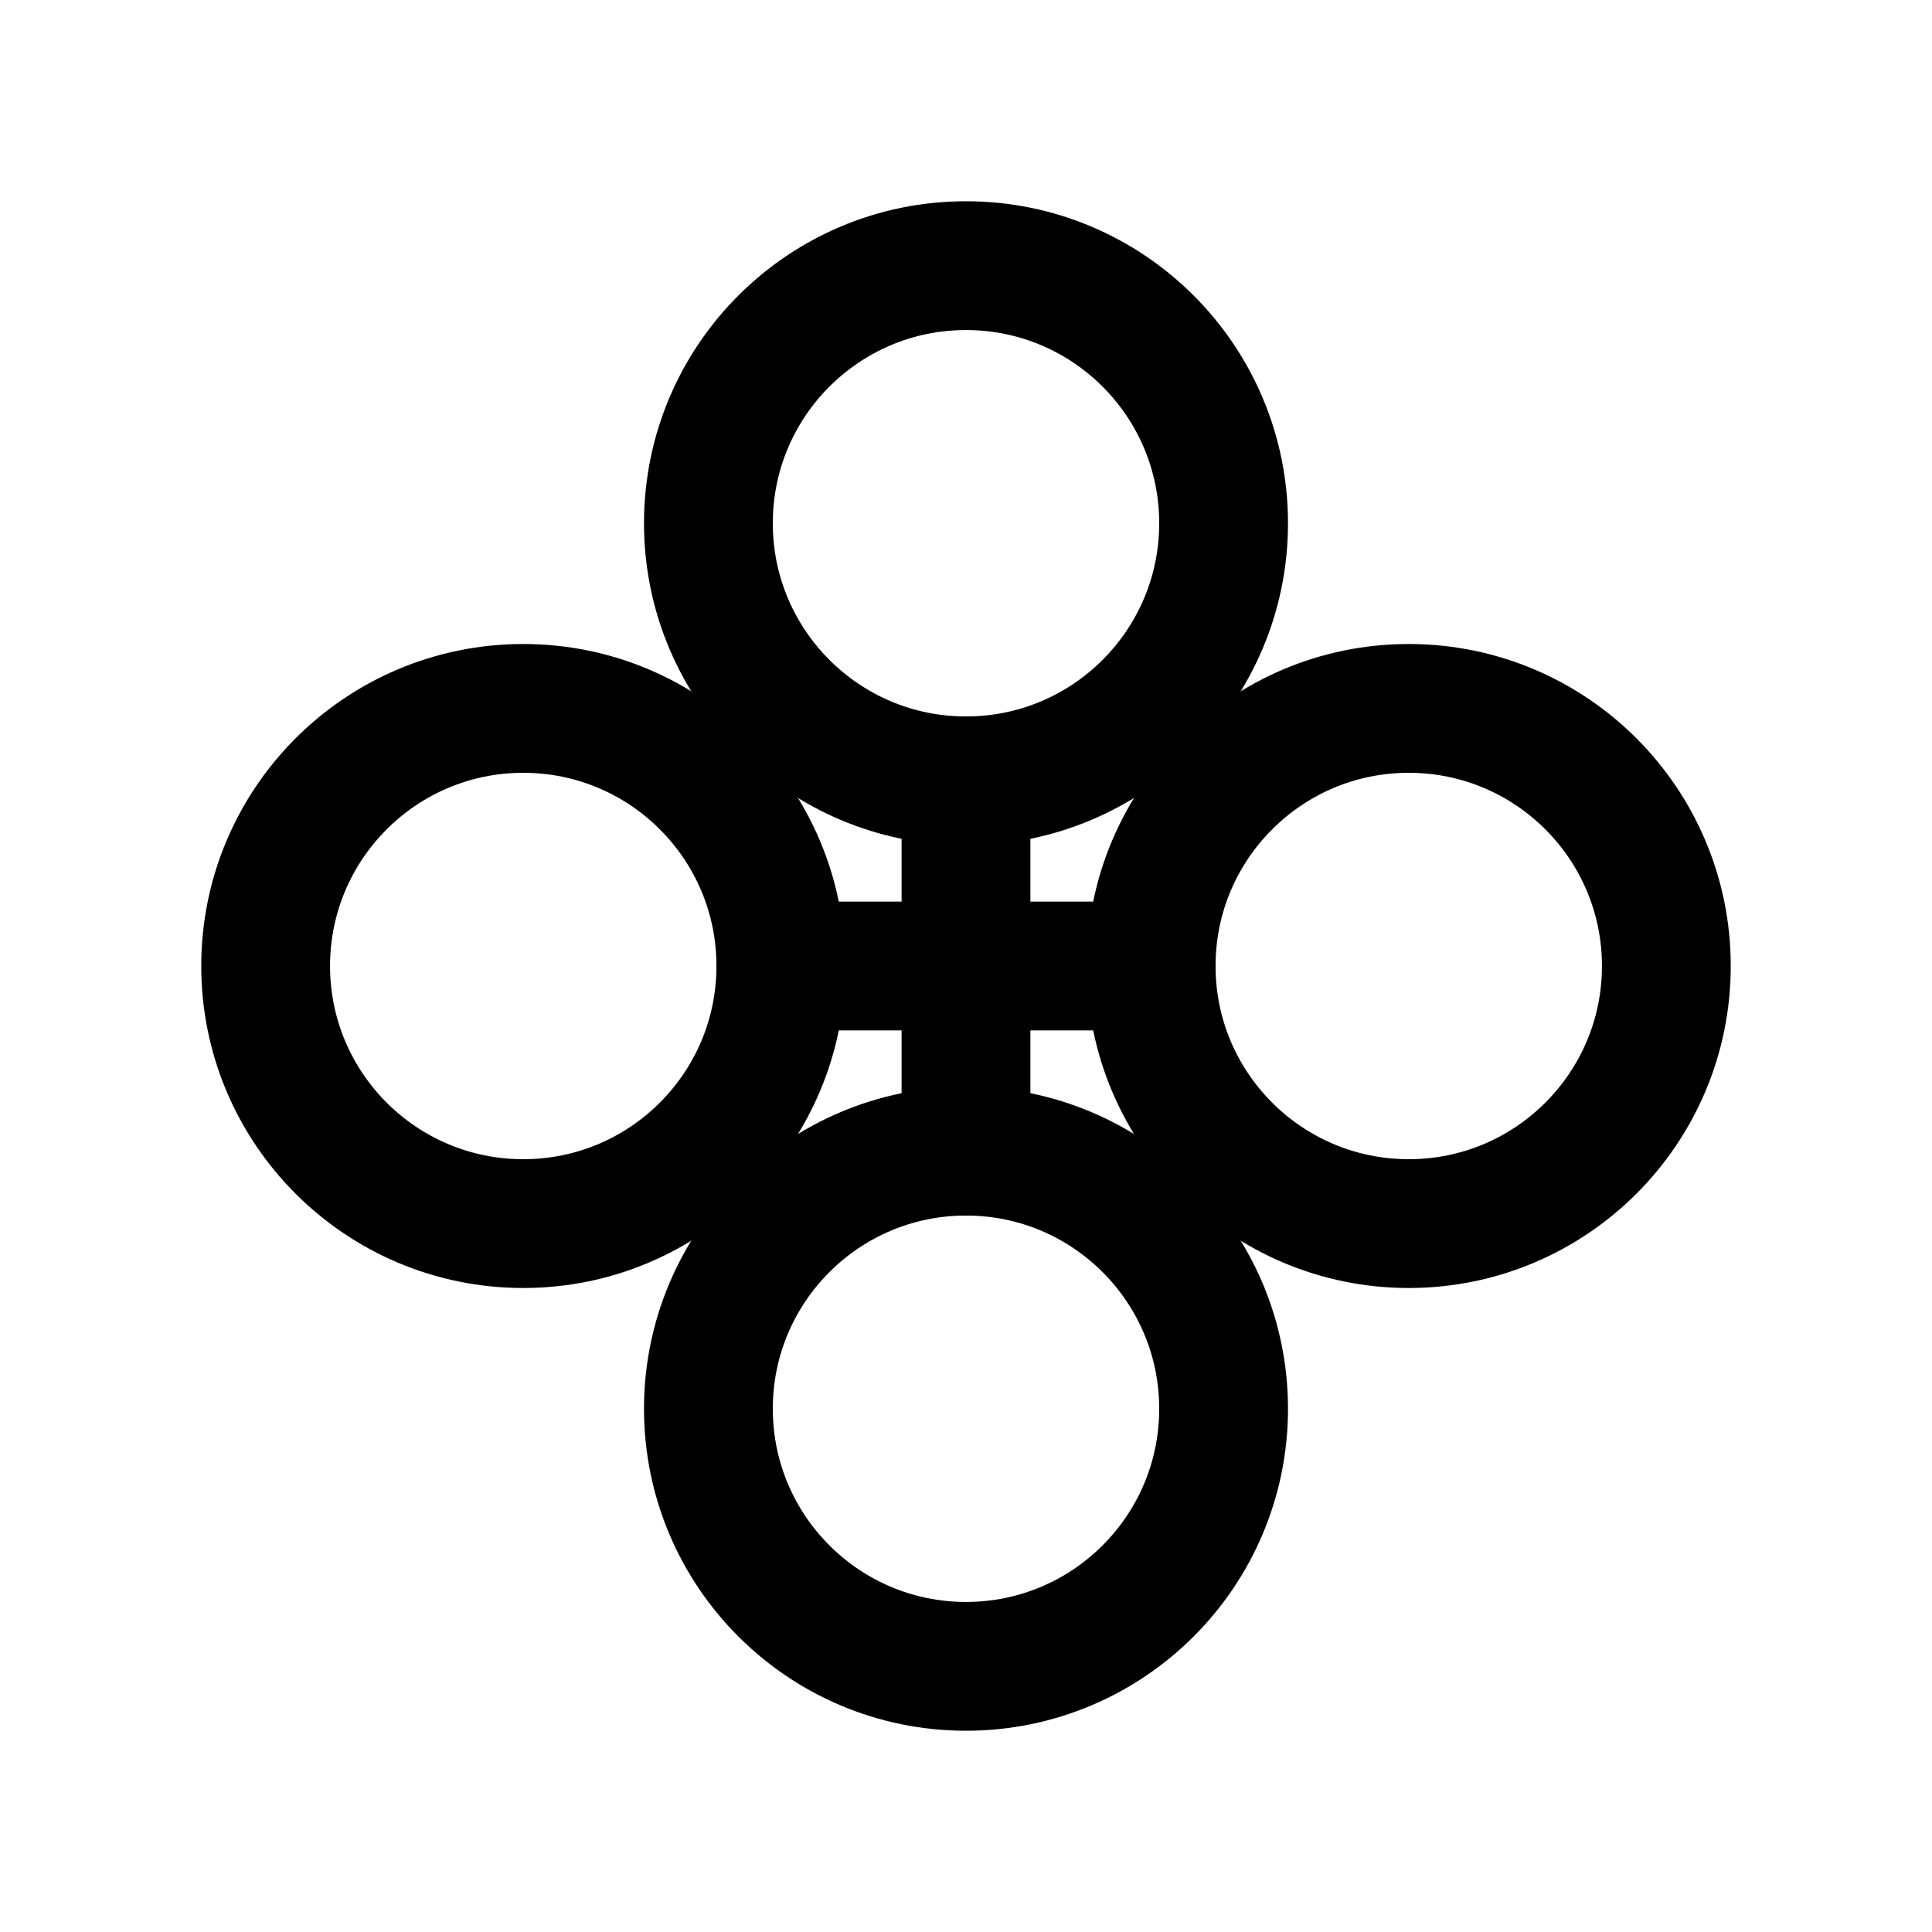
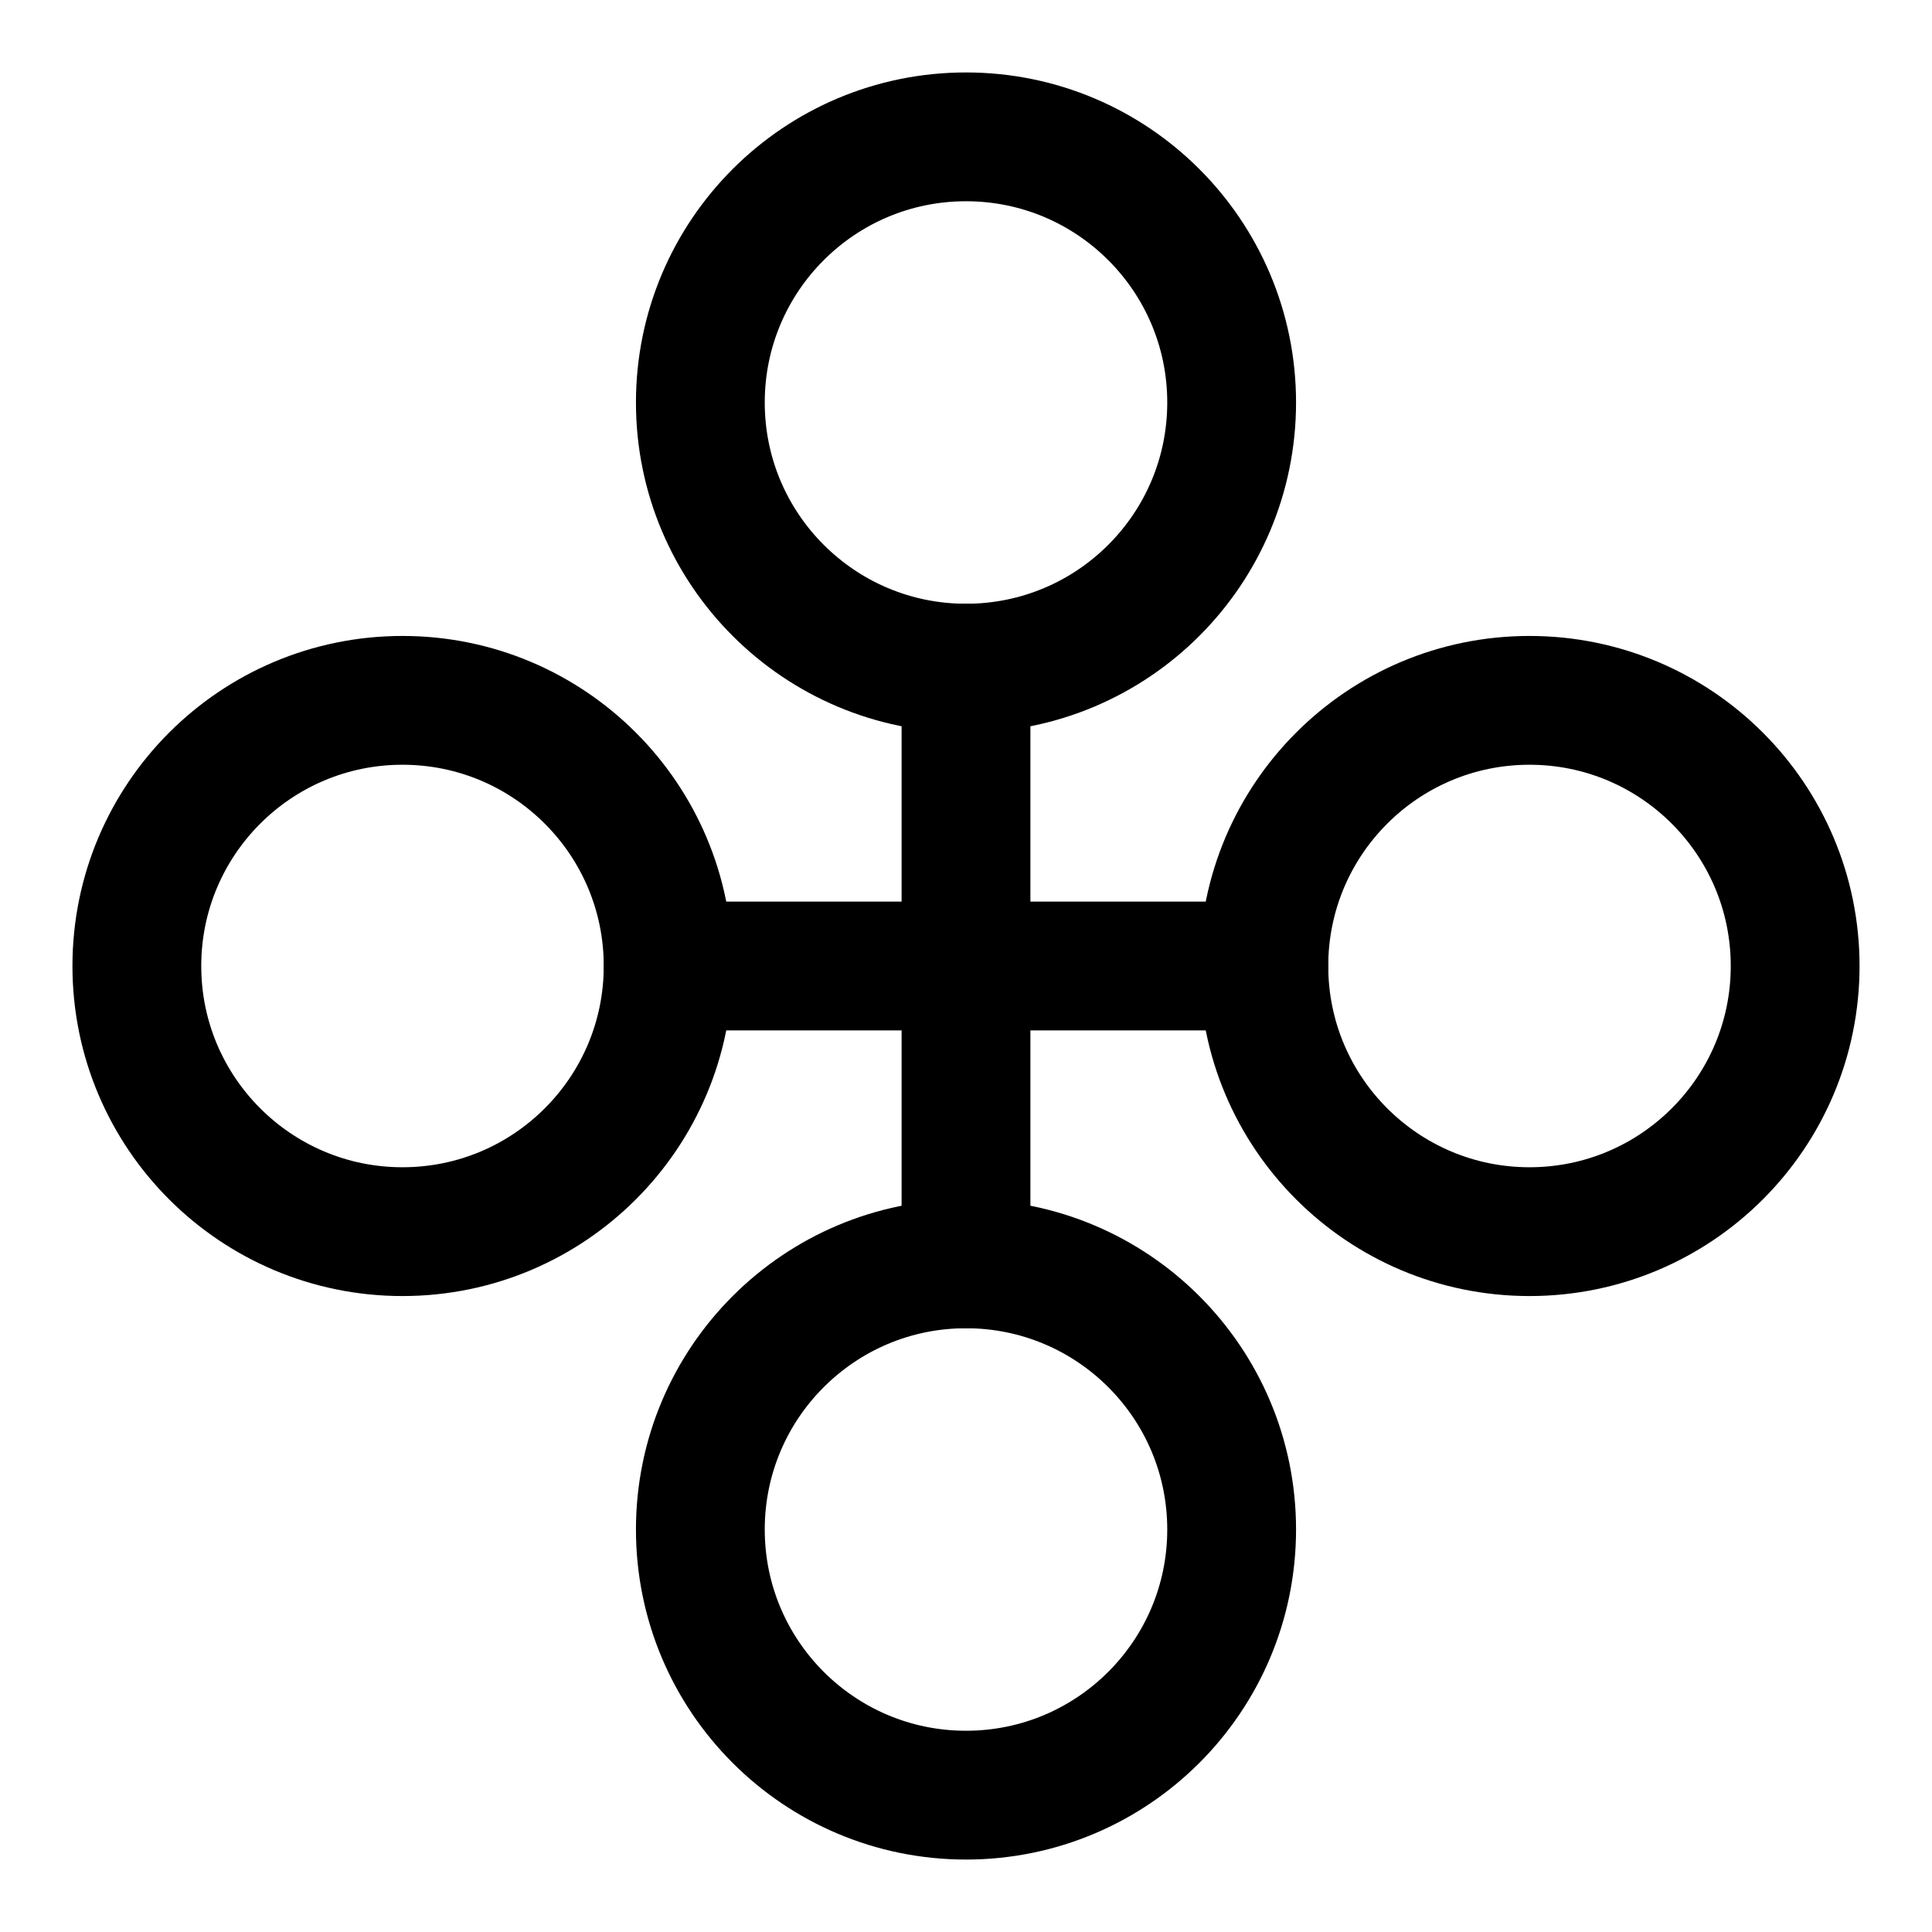
<svg xmlns="http://www.w3.org/2000/svg" viewBox="0 0 24 24" fill="none" stroke="currentColor" stroke-width="1.6" stroke-linecap="round" stroke-linejoin="round">
-   <circle cx="12" cy="6.5" r="3.2" />
-   <circle cx="6.5" cy="12" r="3.2" />
-   <circle cx="17.5" cy="12" r="3.2" />
-   <circle cx="12" cy="17.5" r="3.2" />
-   <line x1="12" y1="9.7" x2="12" y2="14.3" />
-   <line x1="9.7" y1="12" x2="14.3" y2="12" />
+   <circle cx="12" cy="5" r="3.3" />
+   <circle cx="5" cy="12" r="3.3" />
+   <circle cx="19" cy="12" r="3.3" />
+   <circle cx="12" cy="19" r="3.3" />
+   <line x1="12" y1="8.3" x2="12" y2="15.7" />
+   <line x1="8.3" y1="12" x2="15.7" y2="12" />
</svg>
